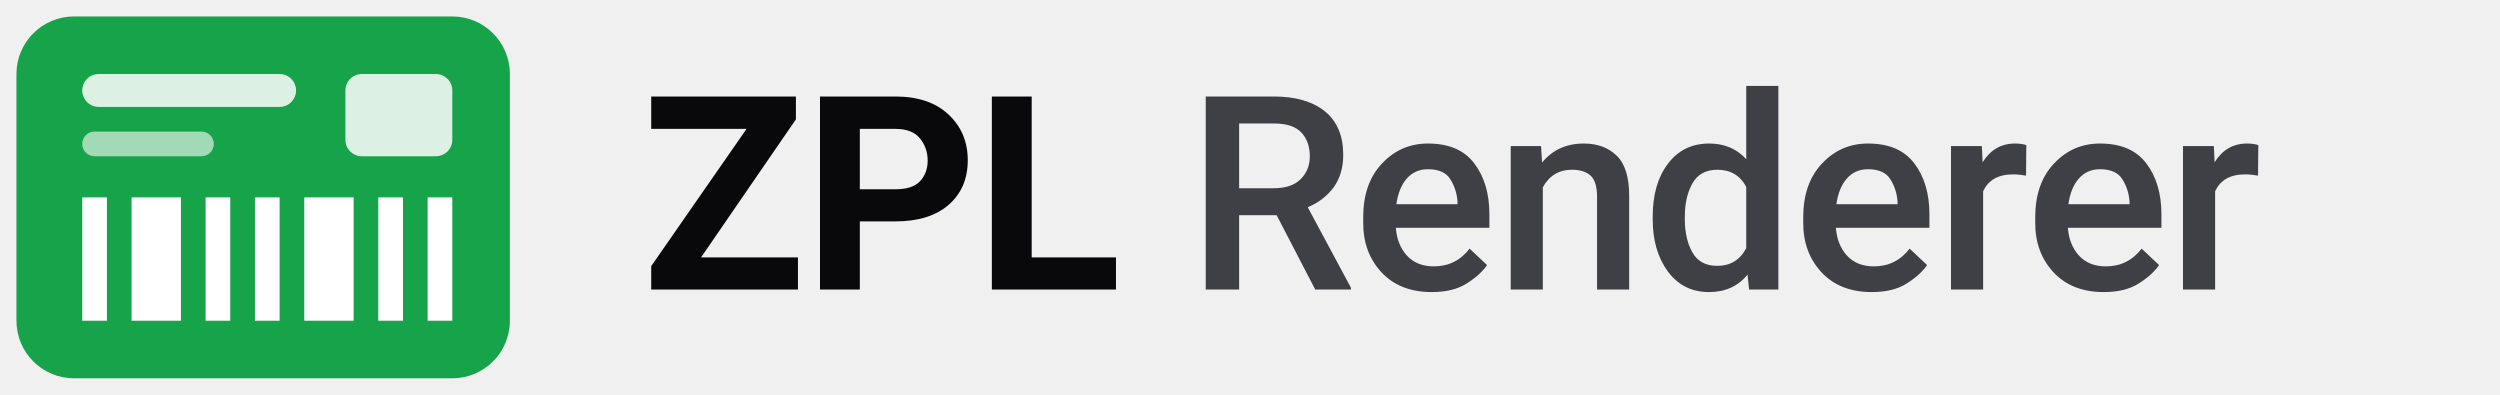
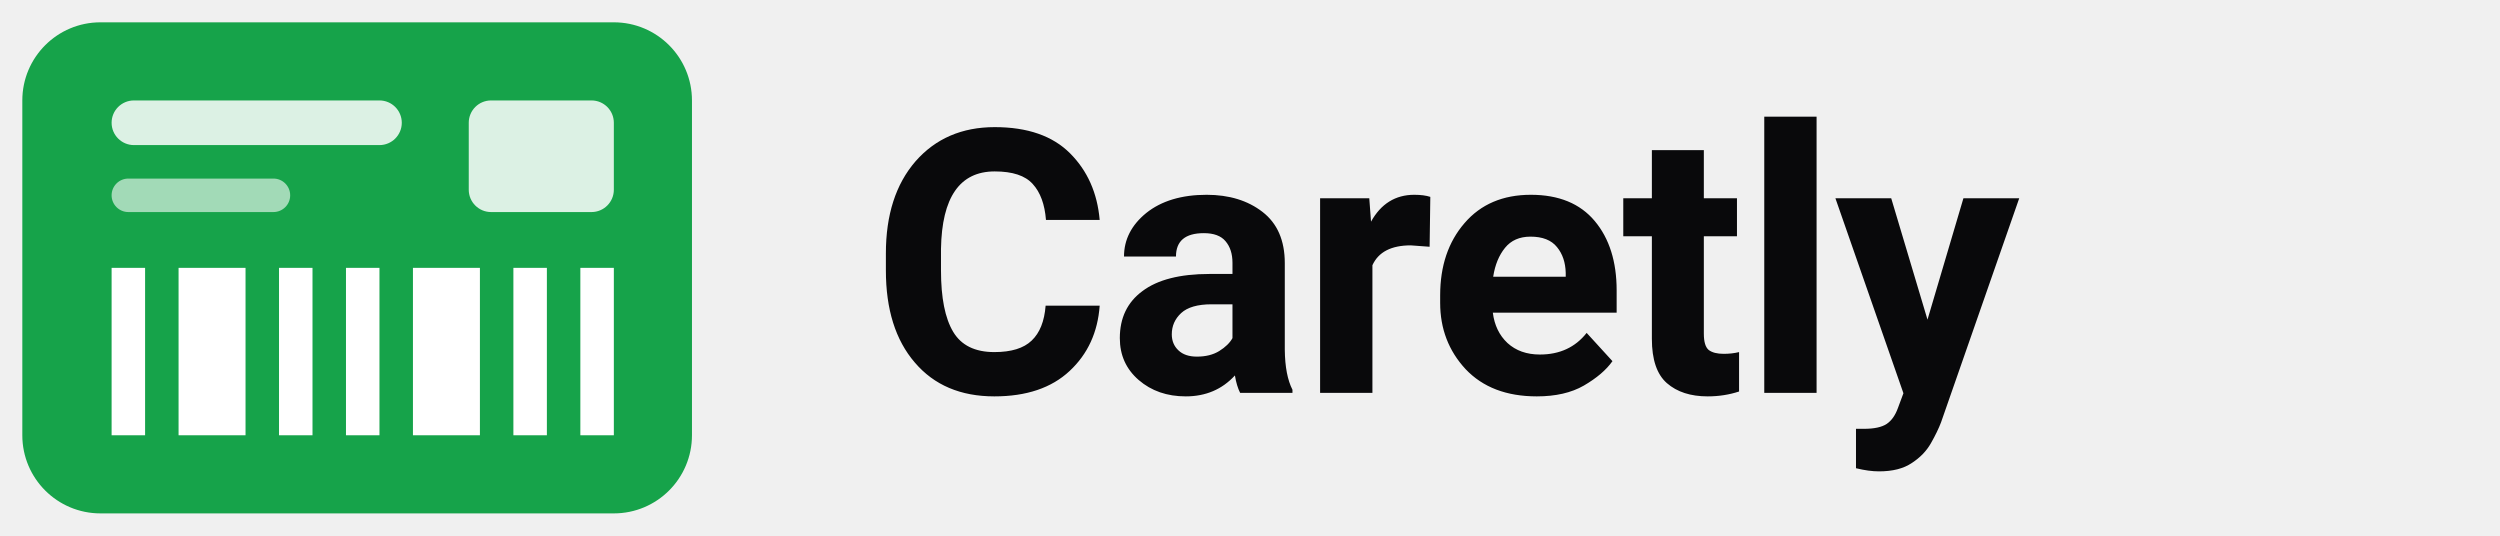
- <svg xmlns="http://www.w3.org/2000/svg" width="152" height="24" viewBox="0 0 152 24" fill="none">
+ <svg xmlns="http://www.w3.org/2000/svg" width="112" height="24" viewBox="0 0 112 24" fill="none">
  <rect x="1" y="1" width="30" height="22" rx="3.5" fill="#16A34A" />
  <rect x="5" y="4.5" width="13" height="2" rx="1" fill="#FFFFFF" fill-opacity="0.85" />
  <rect x="5" y="8" width="8" height="1.5" rx="0.75" fill="#FFFFFF" fill-opacity="0.6" />
  <g fill="#FFFFFF">
    <rect x="5" y="12" width="1.5" height="7.5" />
    <rect x="8" y="12" width="3" height="7.5" />
    <rect x="12.5" y="12" width="1.5" height="7.5" />
    <rect x="15.5" y="12" width="1.5" height="7.5" />
    <rect x="18.5" y="12" width="3" height="7.5" />
    <rect x="23" y="12" width="1.5" height="7.5" />
    <rect x="26" y="12" width="1.5" height="7.5" />
  </g>
  <rect x="21" y="4.5" width="6.5" height="5" rx="1" fill="#FFFFFF" fill-opacity="0.85" />
-   <text x="39" y="17.6" fill="#09090B" font-family="ui-sans-serif, system-ui, -apple-system, 'Segoe UI', Roboto, Helvetica, Arial, sans-serif" font-size="16.5" font-weight="700" letter-spacing="-0.2">ZPL <tspan font-weight="500" fill="#3F3F46">Renderer</tspan>
-   </text>
+   <text x="39" y="17.6" fill="#09090B" font-family="ui-sans-serif, system-ui, -apple-system, 'Segoe UI', Roboto, Helvetica, Arial, sans-serif" font-size="16.5" font-weight="700" letter-spacing="-0.2">Caretly</text>
</svg>
